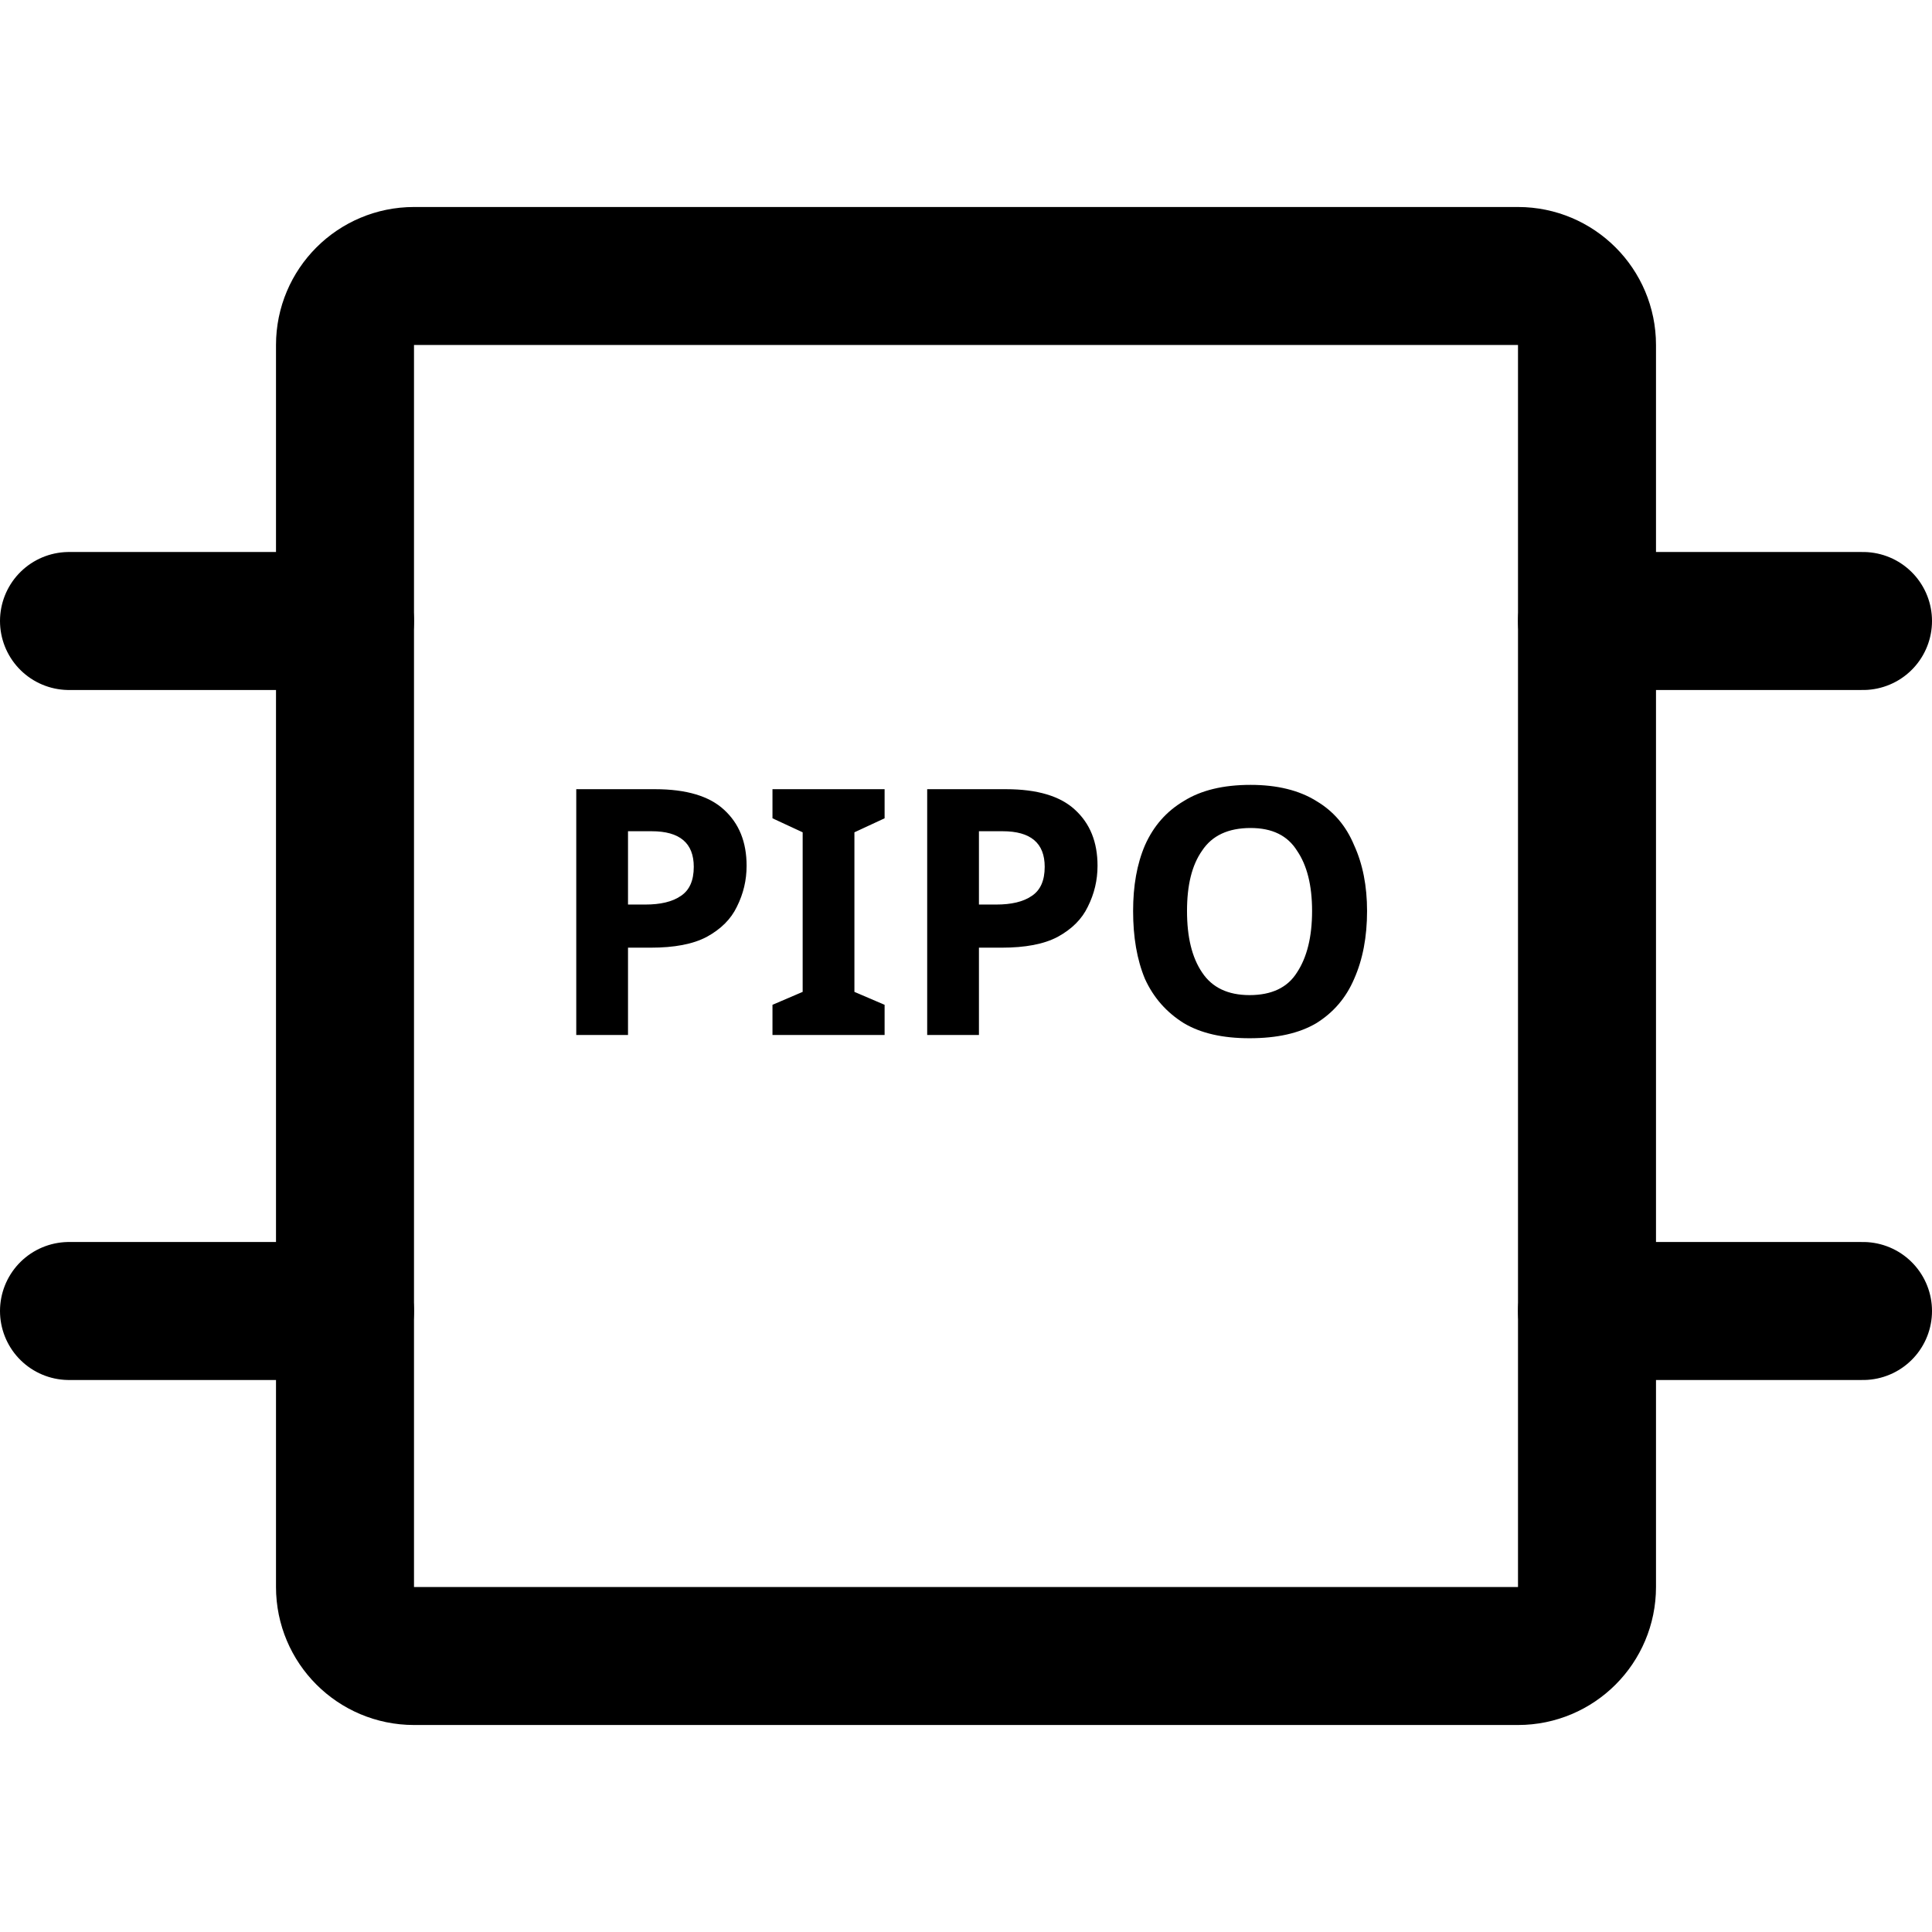
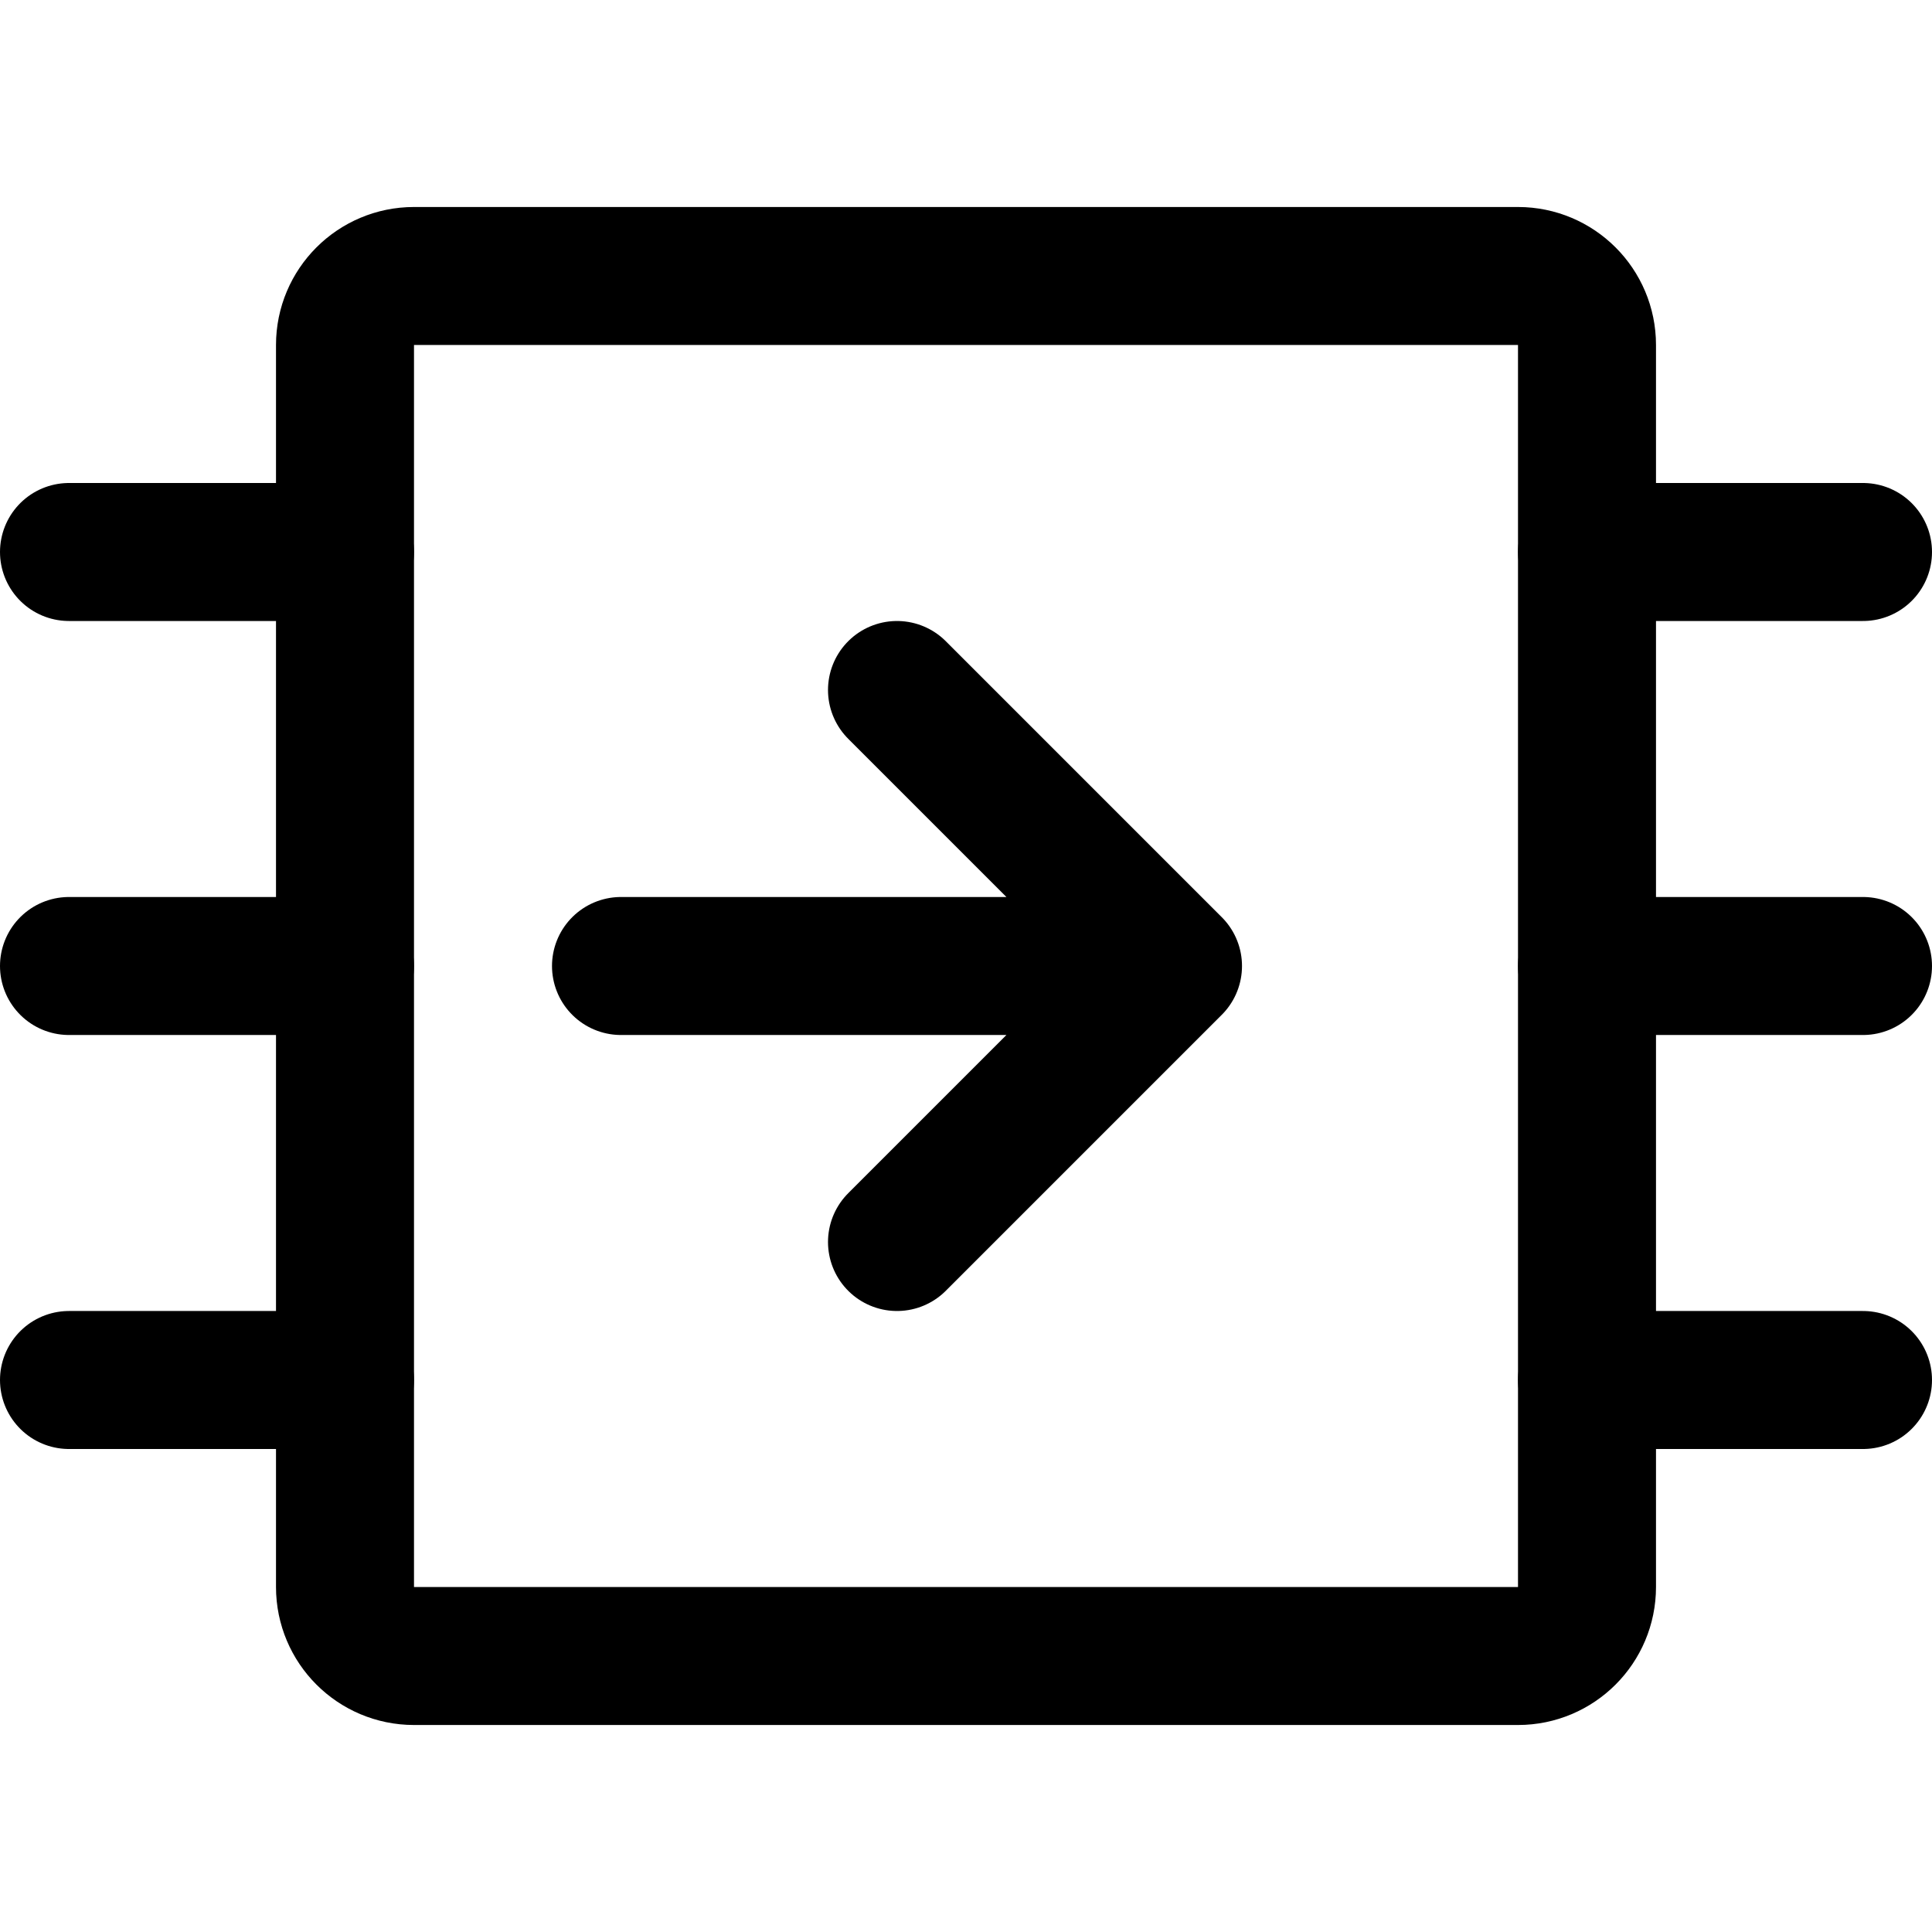
<svg xmlns="http://www.w3.org/2000/svg" viewBox="0 0 28 28">
  <rect x="5" y="4" width="18" height="20" rx="1" ry="1" fill="none" stroke="currentColor" stroke-width="2" stroke-linejoin="round" />
-   <line x1="1" y1="9" x2="5" y2="9" stroke="currentColor" stroke-width="2" stroke-linecap="round" />
-   <line x1="1" y1="19" x2="5" y2="19" stroke="currentColor" stroke-width="2" stroke-linecap="round" />
-   <line x1="23" y1="9" x2="27" y2="9" stroke="currentColor" stroke-width="2" stroke-linecap="round" />
-   <line x1="23" y1="19" x2="27" y2="19" stroke="currentColor" stroke-width="2" stroke-linecap="round" />
-   <text x="14" y="15" font-family="sans-serif" font-size="5" font-weight="bold" fill="currentColor" text-anchor="middle">PIPO</text>
+   <line x1="1" y1="8" x2="5" y2="8" stroke="currentColor" stroke-width="2" stroke-linecap="round" />
+   <line x1="1" y1="14" x2="5" y2="14" stroke="currentColor" stroke-width="2" stroke-linecap="round" />
+   <line x1="1" y1="20" x2="5" y2="20" stroke="currentColor" stroke-width="2" stroke-linecap="round" />
+   <line x1="23" y1="8" x2="27" y2="8" stroke="currentColor" stroke-width="2" stroke-linecap="round" />
+   <line x1="23" y1="14" x2="27" y2="14" stroke="currentColor" stroke-width="2" stroke-linecap="round" />
+   <line x1="23" y1="20" x2="27" y2="20" stroke="currentColor" stroke-width="2" stroke-linecap="round" />
+   <path d="M 9,14 L 16,14 M 13,10 L 17,14 L 13,18" fill="none" stroke="currentColor" stroke-width="2" stroke-linecap="round" stroke-linejoin="round" />
</svg>
